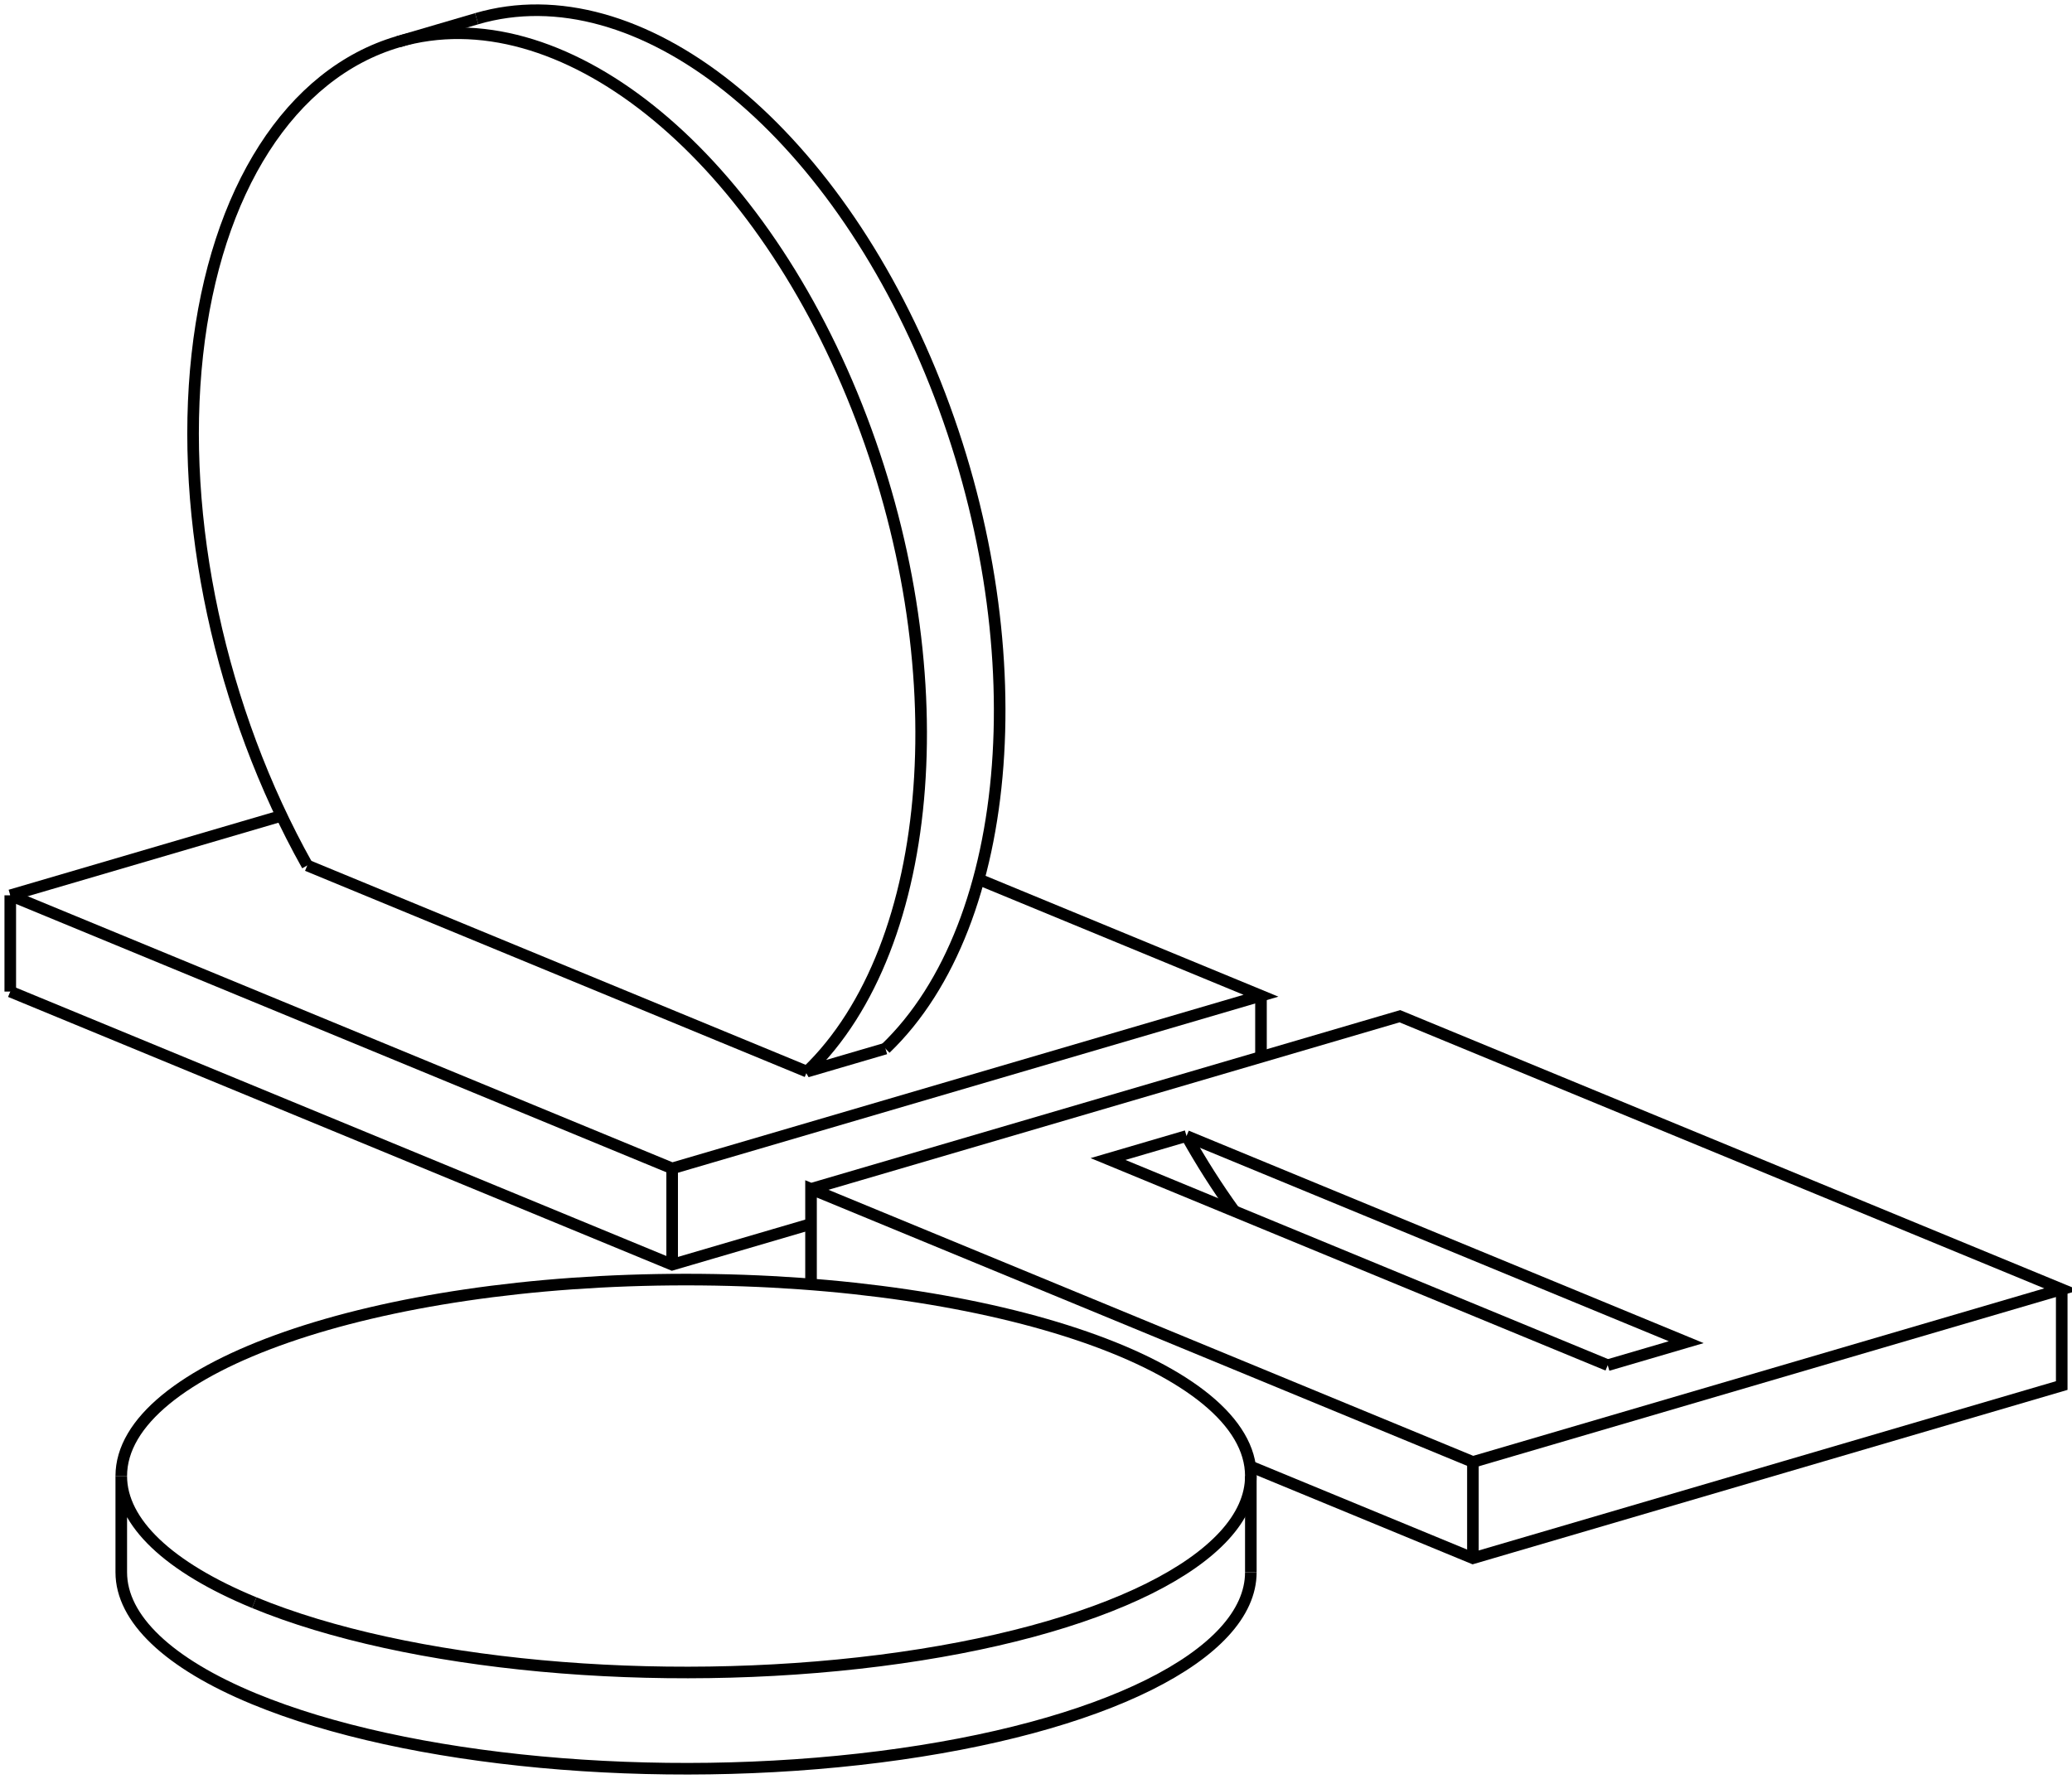
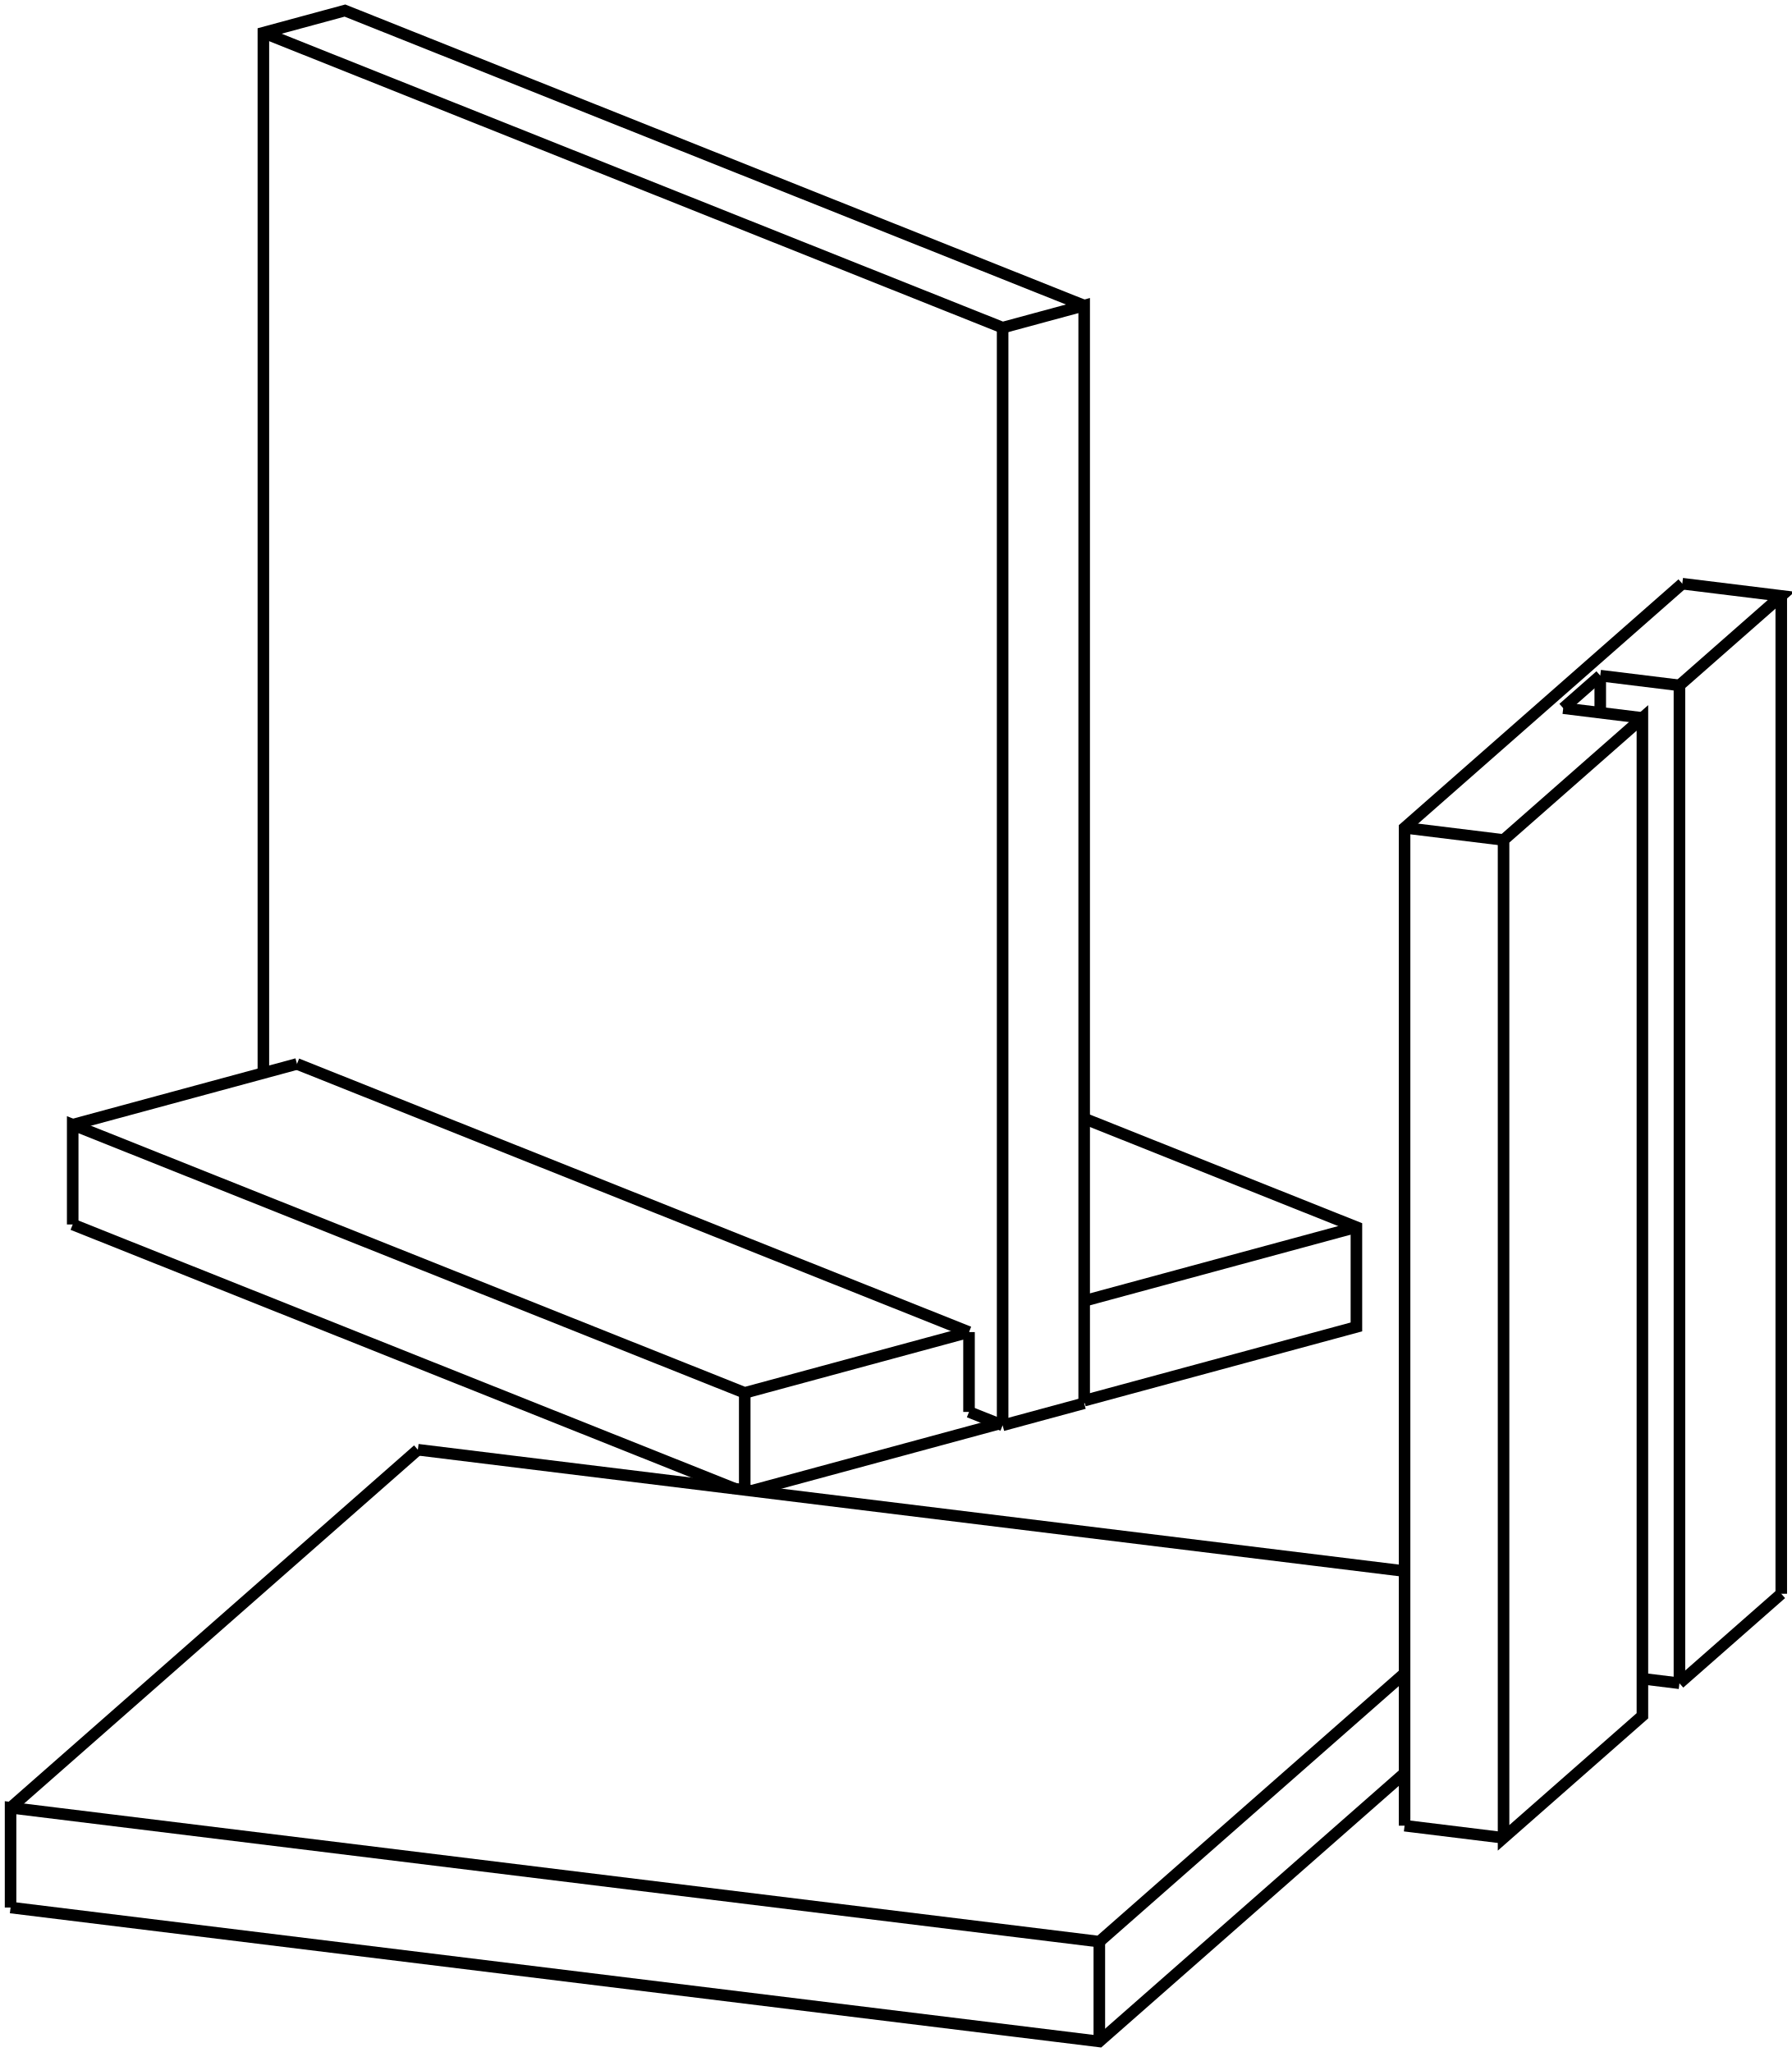
- <svg xmlns="http://www.w3.org/2000/svg" version="1.1" viewBox="-60.205 -81.654 201.777 173.286" fill="none" stroke="black" stroke-width="0.6%" vector-effect="non-scaling-stroke">
-   <path d="M 26.026 20.488 A 55 33.236 73.653 0 0 -13.786 -79.831" />
-   <path d="M -30.283 2.648 A 55 33.236 253.653 0 1 -21.431 -77.589 A 55 33.236 253.653 0 1 18.38 22.73 L 26.026 20.488" />
-   <path d="M -59.205 5.556 L 5.251 32.156 L 62.593 15.337 L 35.1 3.991" />
-   <path d="M -32.787 -2.193 L -59.205 5.556" />
-   <path d="M 18.38 22.73 L -30.283 2.648" />
-   <path d="M -59.205 14.931 L -59.205 5.556" />
-   <path d="M 5.251 41.531 L 5.251 32.156" />
-   <path d="M -59.205 14.931 L 5.251 41.531 L 18.775 37.565" />
-   <path d="M 62.593 21.298 L 62.593 15.337" />
-   <path d="M -35.445 74.455 A 55 19.136 360 0 1 -48.395 62.121 L -48.395 71.496 A 55 19.136 180 0 0 -35.445 83.83 A 55 19.136 180 0 0 61.605 71.496" />
-   <path d="M -48.395 62.121 A 55 19.136 360 0 1 61.605 62.121 L 61.605 71.496" />
-   <path d="M 61.605 62.121 A 55 19.136 360 0 1 -35.445 74.455" />
-   <path d="M 18.775 43.46 L 18.775 34.151 L 83.231 60.751 L 140.572 43.932 L 76.117 17.332 L 18.775 34.151" />
-   <path d="M 83.231 70.126 L 83.231 60.751" />
-   <path d="M 61.538 61.174 L 83.231 70.126 L 140.572 53.307 L 140.572 43.932" />
-   <path d="M 96.36 51.325 L 47.697 31.243 L 55.342 29" />
-   <path d="M 96.36 51.325 L 104.005 49.083 L 55.342 29" />
-   <path d="M 60.004 36.322 A 55 33.236 253.653 0 1 55.342 29" />
-   <path d="M -21.431 -77.589 L -13.786 -79.831" />
+ <svg xmlns="http://www.w3.org/2000/svg" version="1.1" viewBox="-61.581 -98.929 169.557 194.197" fill="none" stroke="black" stroke-width="0.6%" vector-effect="non-scaling-stroke">
+   <path d="M 41.012 -70.012 L -28.94 -97.929 L -36.658 -95.837 L -36.658 2.62" />
+   <path d="M 41.012 33.87 L 41.012 -70.012 L 33.295 -67.921 L -36.658 -95.837" />
+   <path d="M -54.701 16.953 L -54.701 7.51 L 8.892 32.888 L 30.115 27.137" />
+   <path d="M -33.478 1.759 L -54.701 7.51" />
+   <path d="M 33.295 35.961 L 33.295 -67.921" />
+   <path d="M 30.115 34.693 L 33.295 35.961" />
+   <path d="M 30.115 34.693 L 30.115 27.137" />
+   <path d="M -33.478 1.759 L 30.115 27.137" />
+   <path d="M 41.012 33.87 L 33.295 35.961" />
+   <path d="M 9.545 42.156 L 32.934 35.817" />
+   <path d="M 41.012 33.628 L 66.773 26.648 L 66.773 17.204 L 41.012 6.923" />
+   <path d="M 41.012 24.185 L 66.773 17.204" />
+   <path d="M 8.892 42.075 L 8.892 32.888" />
+   <path d="M -54.701 16.953 L 7.961 41.961" />
+   <path d="M -60.581 81.594 L -60.581 72.15 L 42.446 84.825 L 71.331 59.434" />
+   <path d="M -22.039 38.27 L -60.581 72.15" />
+   <path d="M 42.446 94.269 L 42.446 84.825" />
+   <path d="M -60.581 81.594 L 42.446 94.269 L 71.331 68.877" />
+   <path d="M 71.331 49.757 L -22.039 38.27" />
+   <path d="M 97.61 -43.69 L 106.976 -42.537 L 97.34 -34.067" />
+   <path d="M 106.976 51.901 L 106.976 -42.537" />
+   <path d="M 97.34 60.371 L 106.976 51.901" />
+   <path d="M 97.34 60.371 L 93.836 59.94" />
+   <path d="M 80.697 75.001 L 93.836 63.451 L 93.836 -30.987 L 80.697 -19.437 L 80.697 75.001 Z" />
+   <path d="M 71.331 73.849 L 80.697 75.001" />
+   <path d="M 97.61 -43.69 L 71.331 -20.589 L 71.331 73.849" />
+   <path d="M 71.331 -20.589 L 80.697 -19.437" />
+   <path d="M 86.344 -31.909 L 93.836 -30.987" />
+   <path d="M 89.847 -34.989 L 86.344 -31.909" />
+   <path d="M 89.847 -34.989 L 97.34 -34.067" />
+   <path d="M 97.34 60.371 L 97.34 -34.067" />
+   <path d="M 89.847 -31.478 L 89.847 -34.989" />
</svg>
